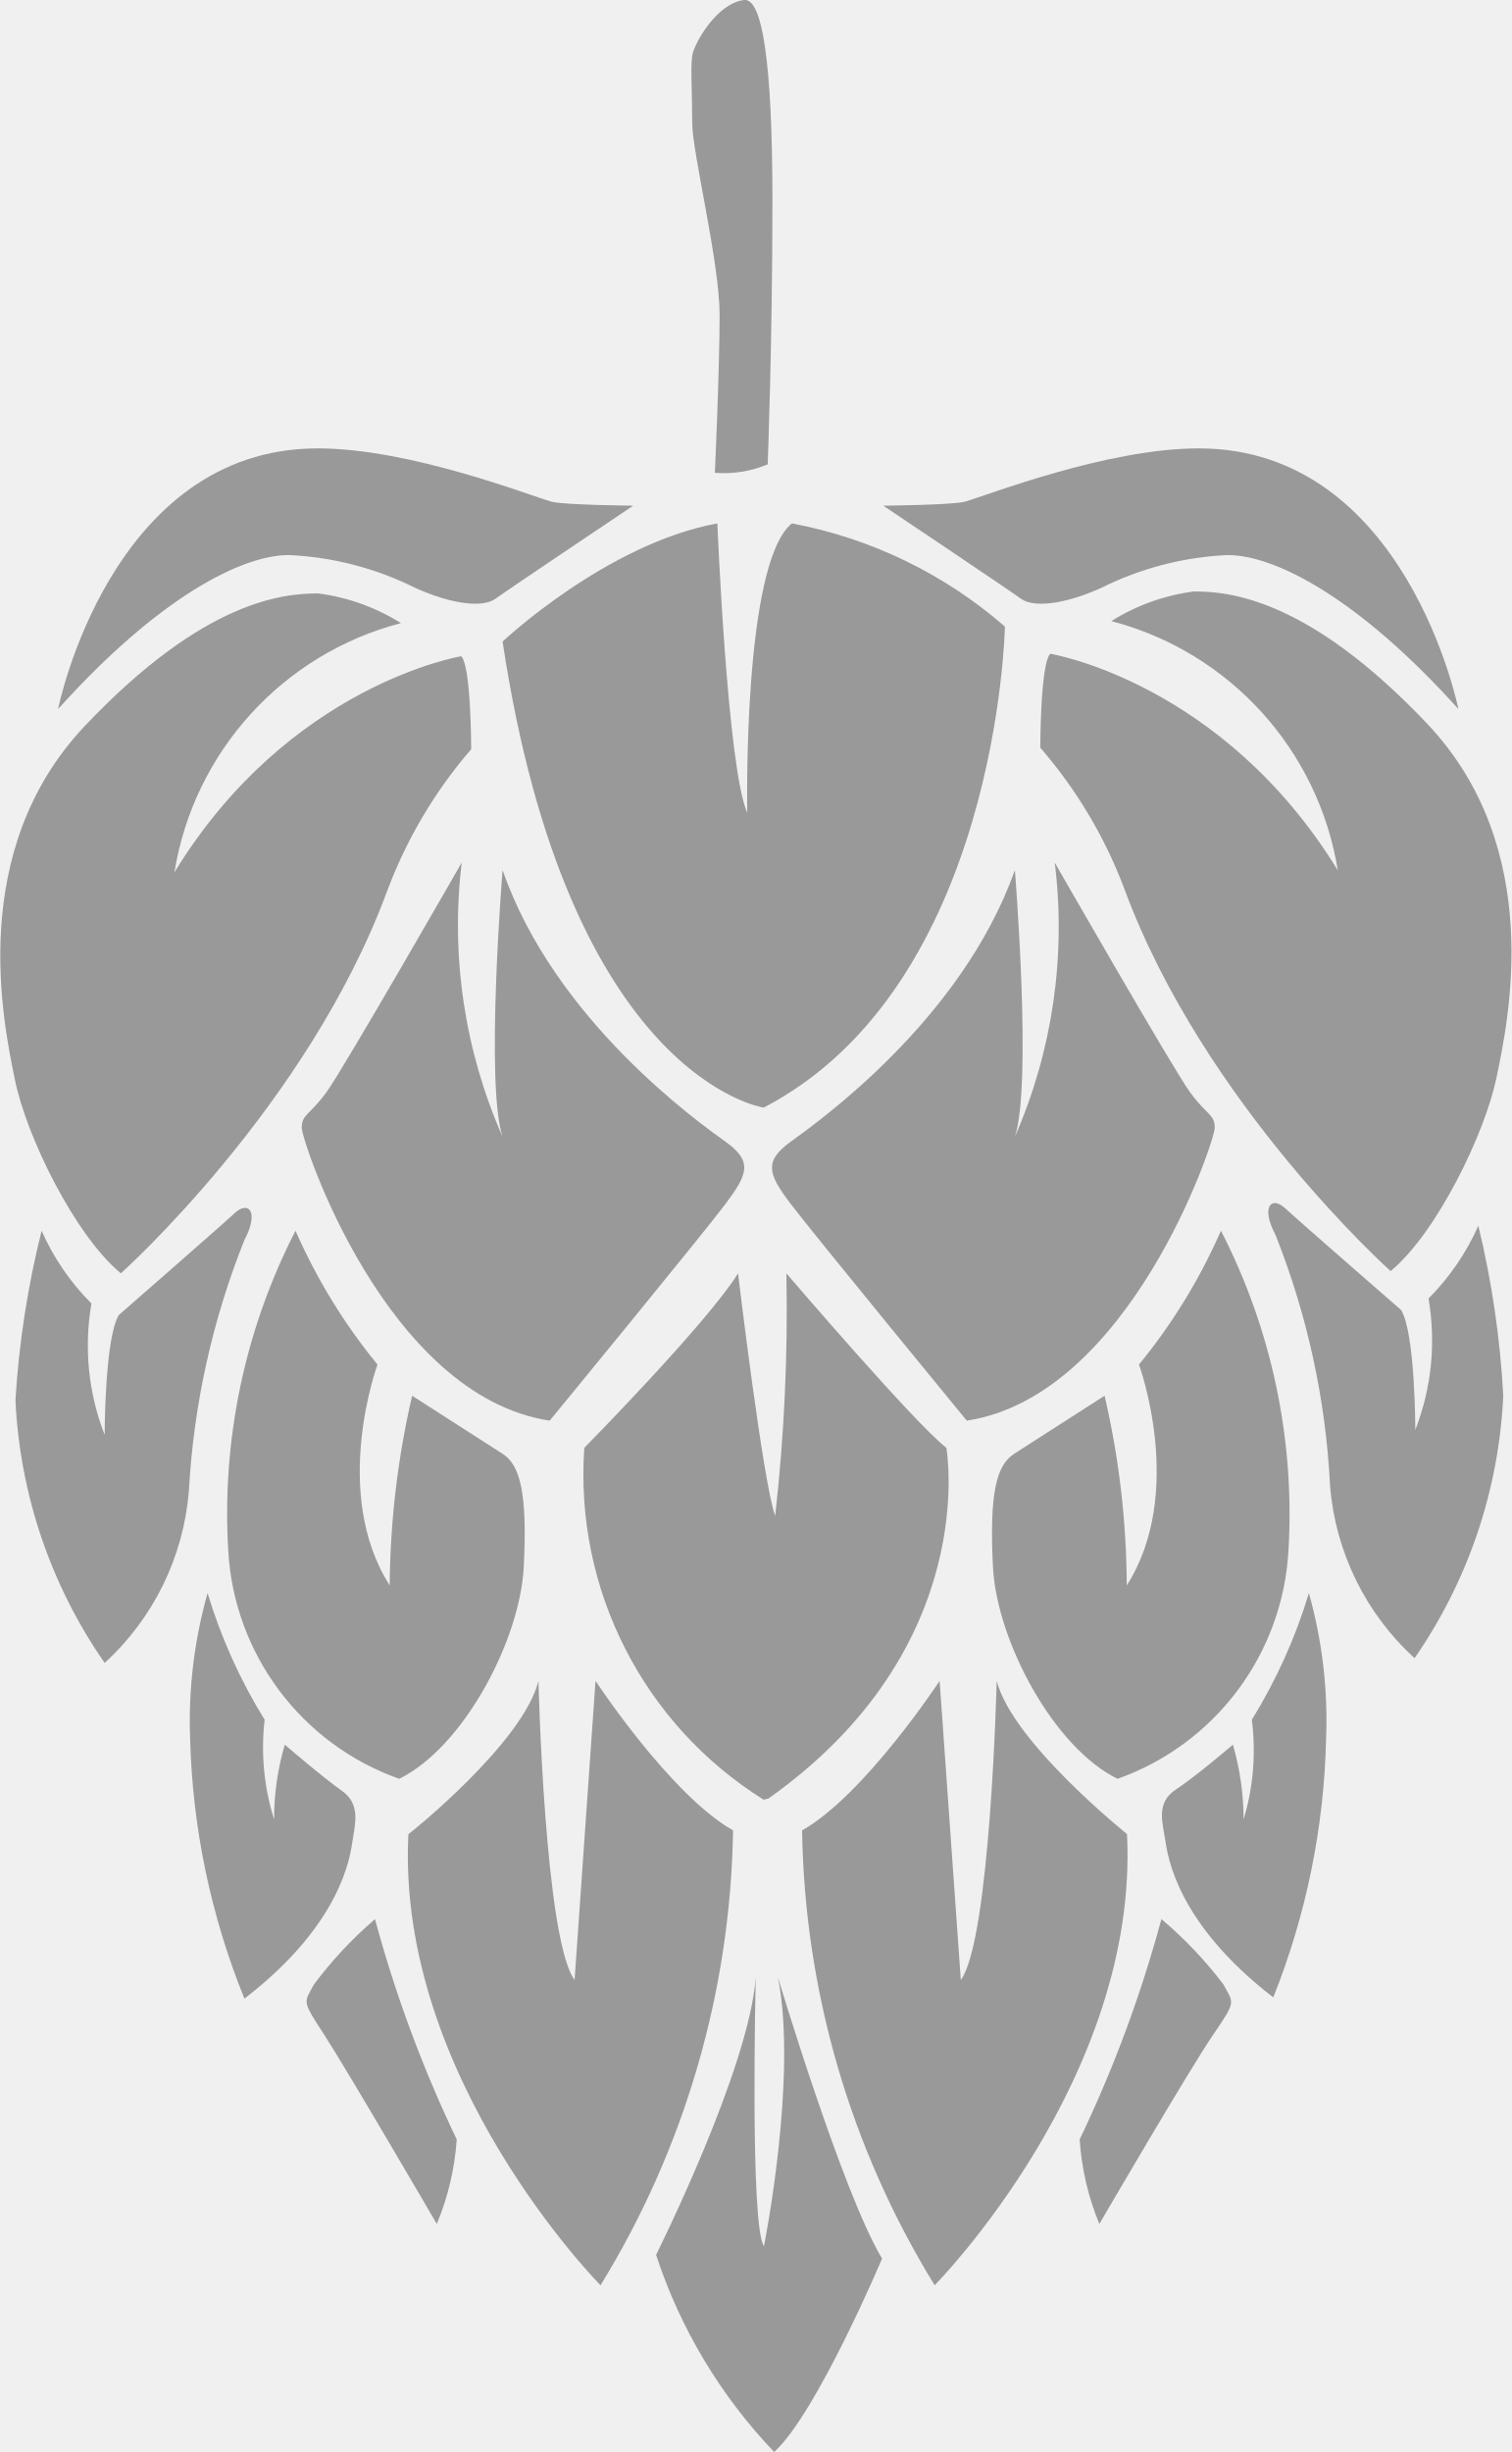
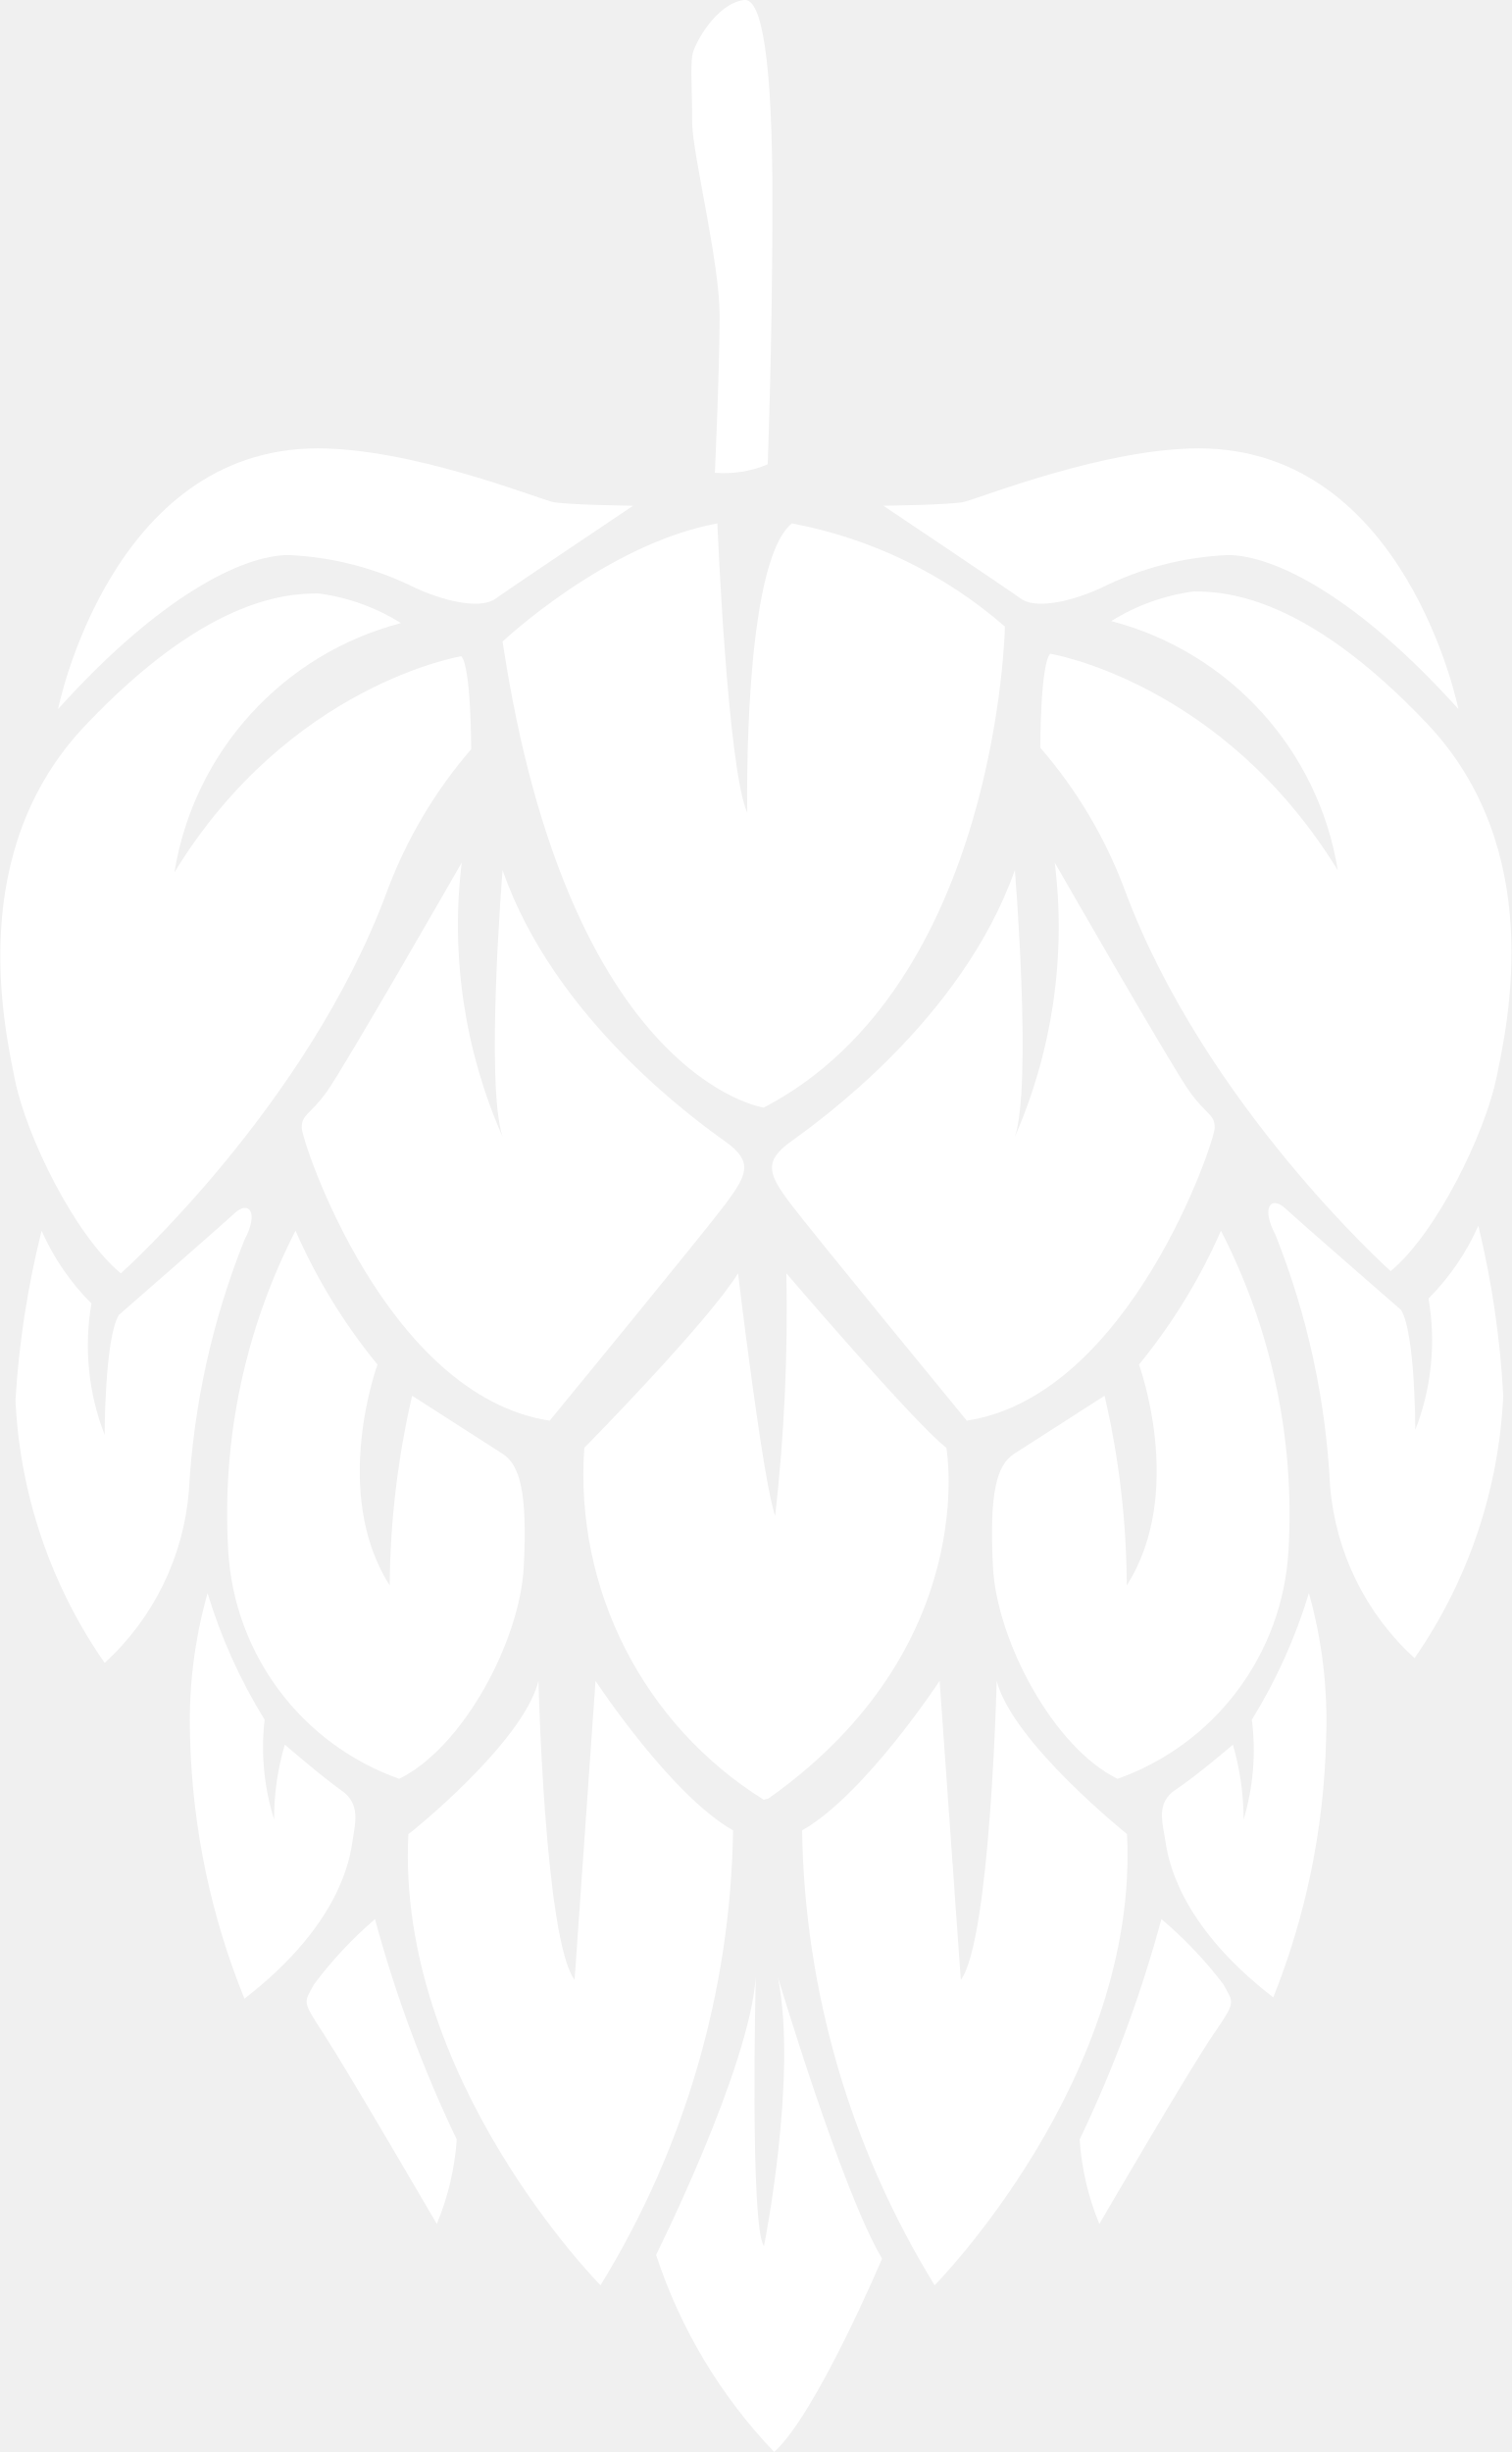
<svg xmlns="http://www.w3.org/2000/svg" width="60.66" height="98.38" viewBox="0 0 60.66 98.38">
-   <path d="M25.41,20.29s-5,3.35-5.52,3.73-1.78.22-3.22-.43a12.63,12.63,0,0,0-5.08-1.32c-1.87,0-5.2,1.67-9.26,6.18,0,0,2.09-10.46,10.42-10.46,3.71,0,8.5,1.89,9.39,2.14C22.61,20.26,25.41,20.29,25.41,20.29Z" transform="translate(0 0)" fill="#999" />
-   <path d="M18.51,26.33S11.61,27.46,7,35a12.38,12.38,0,0,1,9.09-10,8.24,8.24,0,0,0-3.32-1.19c-1.39,0-4.57.26-9.35,5.3S.14,41.07.6,43.33,3,49.56,4.85,51.09c0,0,7.49-6.7,10.68-15.32a18.75,18.75,0,0,1,3.38-5.71S18.91,26.73,18.51,26.33Z" transform="translate(0 0)" fill="#999" />
-   <path d="M18.53,34.61s-4.73,8.25-5.42,9.2-1,.89-1,1.44S15.49,56,22.06,57c0,0,6.17-7.51,7.06-8.7s1.1-1.7,0-2.49-6.86-4.88-8.95-10.9c0,0-.7,8.61,0,10.7A21,21,0,0,1,18.53,34.61Z" transform="translate(0 0)" fill="#999" />
-   <path d="M11.86,49.38a23.12,23.12,0,0,0,3.29,5.37s-1.89,5.13.49,8.86a34.86,34.86,0,0,1,.9-7.61l3.63,2.33c.7.45,1,1.55.85,4.53s-2.44,7.26-5,8.51a10.33,10.33,0,0,1-6.86-9.16A24.83,24.83,0,0,1,11.86,49.38Z" transform="translate(0 0)" fill="#999" />
-   <path d="M1.67,49.38a9.61,9.61,0,0,0,2,2.92,9.87,9.87,0,0,0,.53,5.27s0-3.88.57-4.81c0,0,4.07-3.55,4.64-4.08s1-.06.4,1.07A31.77,31.77,0,0,0,7.58,59.83,10.5,10.5,0,0,1,4.2,66.72,20.12,20.12,0,0,1,.62,56.18,37.28,37.28,0,0,1,1.67,49.38Z" transform="translate(0 0)" fill="#999" />
-   <path d="M10.62,69A9.66,9.66,0,0,0,11,73a10.51,10.51,0,0,1,.43-3s1.53,1.32,2.29,1.85.53,1.33.43,2-.46,3.35-4.34,6.34A29.78,29.78,0,0,1,7.63,69.76a18.9,18.9,0,0,1,.7-5.84A21.51,21.51,0,0,0,10.62,69Z" transform="translate(0 0)" fill="#999" />
-   <path d="M21.61,67.44s.25,10.39,1.45,12l.84-12s3,4.57,5.52,6A35.89,35.89,0,0,1,24.1,91.69s-8.21-8.3-7.71-18.1C16.39,73.61,21,69.93,21.61,67.44Z" transform="translate(0 0)" fill="#999" />
-   <path d="M15.05,77a51.57,51.57,0,0,0,3.28,8.84,10.69,10.69,0,0,1-.8,3.39S13.9,83,13,81.62s-.8-1.25-.4-2A16.24,16.24,0,0,1,15.05,77Z" transform="translate(0 0)" fill="#999" />
-   <path d="M35.45,20.29s5,3.35,5.52,3.73,1.78.22,3.22-.43a12.63,12.63,0,0,1,5.08-1.32c1.87,0,5.2,1.67,9.26,6.18,0,0-2.09-10.46-10.42-10.46-3.71,0-8.5,1.89-9.39,2.14C38.25,20.26,35.45,20.29,35.45,20.29Z" transform="translate(0 0)" fill="#999" />
-   <path d="M42.15,26.23s6.9,1.13,11.54,8.69a12.38,12.38,0,0,0-9.09-10,8.24,8.24,0,0,1,3.32-1.19c1.39,0,4.57.26,9.35,5.3S60.52,41,60.06,43.23,57.67,49.46,55.81,51c0,0-7.49-6.7-10.68-15.32A18.68,18.68,0,0,0,41.75,30S41.75,26.63,42.15,26.23Z" transform="translate(0 0)" fill="#999" />
-   <path d="M42.33,34.61s4.73,8.25,5.42,9.2,1,.89,1,1.44S45.33,56,38.8,57c0,0-6.17-7.51-7.07-8.7s-1.09-1.7,0-2.49,6.87-4.88,9-10.9c0,0,.7,8.61,0,10.7A21,21,0,0,0,42.33,34.61Z" transform="translate(0 0)" fill="#999" />
-   <path d="M49,49.38a23.12,23.12,0,0,1-3.29,5.37s1.89,5.13-.49,8.86A34.25,34.25,0,0,0,44.33,56L40.7,58.33c-.7.45-1,1.55-.85,4.53s2.44,7.26,5,8.51a10.33,10.33,0,0,0,6.86-9.16A24.84,24.84,0,0,0,49,49.38Z" transform="translate(0 0)" fill="#999" />
-   <path d="M59.33,49.18a9.76,9.76,0,0,1-2,2.92,9.87,9.87,0,0,1-.53,5.27s0-3.88-.57-4.81c0,0-4.07-3.54-4.64-4.07s-1-.07-.4,1.06a31.44,31.44,0,0,1,2.19,10.08,10.51,10.51,0,0,0,3.39,6.9A20.12,20.12,0,0,0,60.33,56,37.41,37.41,0,0,0,59.33,49.18Z" transform="translate(0 0)" fill="#999" />
-   <path d="M50.24,69a9.66,9.66,0,0,1-.33,4,10.86,10.86,0,0,0-.43-3S48,71.27,47.19,71.8s-.53,1.33-.43,2,.46,3.35,4.34,6.34a29.77,29.77,0,0,0,2.12-10.38,18.89,18.89,0,0,0-.69-5.84A21.51,21.51,0,0,1,50.24,69Z" transform="translate(0 0)" fill="#999" />
-   <path d="M40,67.44s-.25,10.39-1.44,12l-.85-12s-3,4.57-5.52,6a35.89,35.89,0,0,0,5.32,18.25s8.21-8.3,7.72-18.1C45.27,73.61,40.64,69.93,40,67.44Z" transform="translate(0 0)" fill="#999" />
-   <path d="M46.61,77a51.57,51.57,0,0,1-3.28,8.84,10.68,10.68,0,0,0,.79,3.39S47.75,83,48.7,81.62s.79-1.25.4-2A16.24,16.24,0,0,0,46.61,77Z" transform="translate(0 0)" fill="#999" />
-   <path d="M29.87,0C30.58-.07,31,2.42,31,8.07s-.19,10.56-.19,10.56a4.54,4.54,0,0,1-2.12.34s.19-4.17.19-6.32-1.1-6.51-1.1-7.73-.07-2.19,0-2.68S28.77.12,29.87,0Z" transform="translate(0 0)" fill="#999" />
-   <path d="M20.17,25.74s4.16-3.92,8.62-4.74c0,0,.4,9.82,1.2,11.61,0,0-.2-10,1.79-11.61a18.11,18.11,0,0,1,8.55,4.14s-.26,14.39-9.68,19.3C30.65,44.44,22.82,43.31,20.17,25.74Z" transform="translate(0 0)" fill="#999" />
-   <path d="M30.33,79.33s-.24,10,.33,10.79c0,0,1.36-6.76.56-10.79,0,0,2.59,8.65,4.18,11.29,0,0-2.63,6.22-4.33,7.76a20.84,20.84,0,0,1-4.74-7.91S30.07,83,30.33,79.33Z" transform="translate(0 0)" fill="#999" />
-   <path d="M30.65,72.21a15.38,15.38,0,0,1-7.2-14.12s4.93-5,6.17-7c0,0,1,8.39,1.49,9.73a73.55,73.55,0,0,0,.45-9.73s5.13,6,6.42,7c0,0,1.44,8-7.14,14.07" transform="translate(0 0)" fill="#999" />
+   <path d="M25.41,20.29s-5,3.35-5.52,3.73-1.78.22-3.22-.43a12.63,12.63,0,0,0-5.08-1.32c-1.87,0-5.2,1.67-9.26,6.18,0,0,2.09-10.46,10.42-10.46,3.71,0,8.5,1.89,9.39,2.14C22.61,20.26,25.41,20.29,25.41,20.29Z" transform="translate(0 0)" fill="#FFF" />
+   <path d="M18.51,26.33S11.61,27.46,7,35a12.38,12.38,0,0,1,9.09-10,8.24,8.24,0,0,0-3.32-1.19c-1.39,0-4.57.26-9.35,5.3S.14,41.07.6,43.33,3,49.56,4.85,51.09c0,0,7.49-6.7,10.68-15.32a18.75,18.75,0,0,1,3.38-5.71S18.91,26.73,18.51,26.33Z" transform="translate(0 0)" fill="#FFF" />
+   <path d="M18.53,34.61s-4.73,8.25-5.42,9.2-1,.89-1,1.44S15.49,56,22.06,57c0,0,6.17-7.51,7.06-8.7s1.1-1.7,0-2.49-6.86-4.88-8.95-10.9c0,0-.7,8.61,0,10.7A21,21,0,0,1,18.53,34.61Z" transform="translate(0 0)" fill="#FFF" />
+   <path d="M11.86,49.38a23.12,23.12,0,0,0,3.29,5.37s-1.89,5.13.49,8.86a34.86,34.86,0,0,1,.9-7.61l3.63,2.33c.7.45,1,1.55.85,4.53s-2.44,7.26-5,8.51a10.33,10.33,0,0,1-6.86-9.16A24.83,24.83,0,0,1,11.86,49.38Z" transform="translate(0 0)" fill="#FFF" />
+   <path d="M1.67,49.38a9.61,9.61,0,0,0,2,2.92,9.87,9.87,0,0,0,.53,5.27s0-3.88.57-4.81c0,0,4.07-3.55,4.64-4.08s1-.06.4,1.07A31.77,31.77,0,0,0,7.58,59.83,10.5,10.5,0,0,1,4.2,66.72,20.12,20.12,0,0,1,.62,56.18,37.28,37.28,0,0,1,1.67,49.38Z" transform="translate(0 0)" fill="#FFF" />
+   <path d="M10.62,69A9.66,9.66,0,0,0,11,73a10.51,10.51,0,0,1,.43-3s1.53,1.32,2.29,1.85.53,1.33.43,2-.46,3.35-4.34,6.34A29.78,29.78,0,0,1,7.63,69.76a18.9,18.9,0,0,1,.7-5.84A21.51,21.51,0,0,0,10.62,69Z" transform="translate(0 0)" fill="#FFF" />
+   <path d="M21.61,67.44s.25,10.39,1.45,12l.84-12s3,4.57,5.52,6A35.89,35.89,0,0,1,24.1,91.69s-8.21-8.3-7.71-18.1C16.39,73.61,21,69.93,21.61,67.44Z" transform="translate(0 0)" fill="#FFF" />
+   <path d="M15.05,77a51.57,51.57,0,0,0,3.28,8.84,10.69,10.69,0,0,1-.8,3.39S13.9,83,13,81.62s-.8-1.25-.4-2A16.24,16.24,0,0,1,15.05,77Z" transform="translate(0 0)" fill="#FFF" />
+   <path d="M35.45,20.29s5,3.35,5.52,3.73,1.78.22,3.22-.43a12.63,12.63,0,0,1,5.08-1.32c1.87,0,5.2,1.67,9.26,6.18,0,0-2.09-10.46-10.42-10.46-3.71,0-8.5,1.89-9.39,2.14C38.25,20.26,35.45,20.29,35.45,20.29Z" transform="translate(0 0)" fill="#FFF" />
+   <path d="M42.15,26.23s6.9,1.13,11.54,8.69a12.38,12.38,0,0,0-9.09-10,8.24,8.24,0,0,1,3.32-1.19c1.39,0,4.57.26,9.35,5.3S60.52,41,60.06,43.23,57.67,49.46,55.81,51c0,0-7.49-6.7-10.68-15.32A18.68,18.68,0,0,0,41.75,30S41.75,26.63,42.15,26.23Z" transform="translate(0 0)" fill="#FFF" />
+   <path d="M42.33,34.61s4.73,8.25,5.42,9.2,1,.89,1,1.44S45.33,56,38.8,57c0,0-6.17-7.51-7.07-8.7s-1.09-1.7,0-2.49,6.87-4.88,9-10.9c0,0,.7,8.61,0,10.7A21,21,0,0,0,42.33,34.61Z" transform="translate(0 0)" fill="#FFF" />
+   <path d="M49,49.38a23.12,23.12,0,0,1-3.29,5.37s1.89,5.13-.49,8.86A34.25,34.25,0,0,0,44.33,56L40.7,58.33c-.7.45-1,1.55-.85,4.53s2.44,7.26,5,8.51a10.33,10.33,0,0,0,6.86-9.16A24.84,24.84,0,0,0,49,49.38Z" transform="translate(0 0)" fill="#FFF" />
+   <path d="M59.33,49.18a9.76,9.76,0,0,1-2,2.92,9.87,9.87,0,0,1-.53,5.27s0-3.88-.57-4.81c0,0-4.07-3.54-4.64-4.07s-1-.07-.4,1.06a31.44,31.44,0,0,1,2.19,10.08,10.51,10.51,0,0,0,3.39,6.9A20.12,20.12,0,0,0,60.33,56,37.41,37.41,0,0,0,59.33,49.18Z" transform="translate(0 0)" fill="#FFF" />
+   <path d="M50.24,69a9.66,9.66,0,0,1-.33,4,10.86,10.86,0,0,0-.43-3S48,71.27,47.19,71.8s-.53,1.33-.43,2,.46,3.35,4.34,6.34a29.77,29.77,0,0,0,2.12-10.38,18.89,18.89,0,0,0-.69-5.84A21.51,21.51,0,0,1,50.24,69Z" transform="translate(0 0)" fill="#FFF" />
+   <path d="M40,67.44s-.25,10.39-1.44,12l-.85-12s-3,4.57-5.52,6a35.89,35.89,0,0,0,5.32,18.25s8.21-8.3,7.72-18.1C45.27,73.61,40.64,69.93,40,67.44Z" transform="translate(0 0)" fill="#FFF" />
+   <path d="M46.61,77a51.57,51.57,0,0,1-3.28,8.84,10.68,10.68,0,0,0,.79,3.39S47.75,83,48.7,81.62s.79-1.25.4-2A16.24,16.24,0,0,0,46.61,77Z" transform="translate(0 0)" fill="#FFF" />
+   <path d="M29.87,0C30.58-.07,31,2.42,31,8.07s-.19,10.56-.19,10.56a4.54,4.54,0,0,1-2.12.34s.19-4.17.19-6.32-1.1-6.51-1.1-7.73-.07-2.19,0-2.68S28.77.12,29.87,0Z" transform="translate(0 0)" fill="#FFF" />
+   <path d="M20.17,25.74s4.16-3.92,8.62-4.74c0,0,.4,9.82,1.2,11.61,0,0-.2-10,1.79-11.61a18.11,18.11,0,0,1,8.55,4.14s-.26,14.39-9.68,19.3C30.65,44.44,22.82,43.31,20.17,25.74Z" transform="translate(0 0)" fill="#FFF" />
+   <path d="M30.33,79.33s-.24,10,.33,10.79c0,0,1.36-6.76.56-10.79,0,0,2.59,8.65,4.18,11.29,0,0-2.63,6.22-4.33,7.76a20.84,20.84,0,0,1-4.74-7.91S30.07,83,30.33,79.33Z" transform="translate(0 0)" fill="#FFF" />
+   <path d="M30.65,72.21a15.38,15.38,0,0,1-7.2-14.12s4.93-5,6.17-7c0,0,1,8.39,1.49,9.73a73.55,73.55,0,0,0,.45-9.73s5.13,6,6.42,7c0,0,1.44,8-7.14,14.07" transform="translate(0 0)" fill="#FFF" />
</svg>
